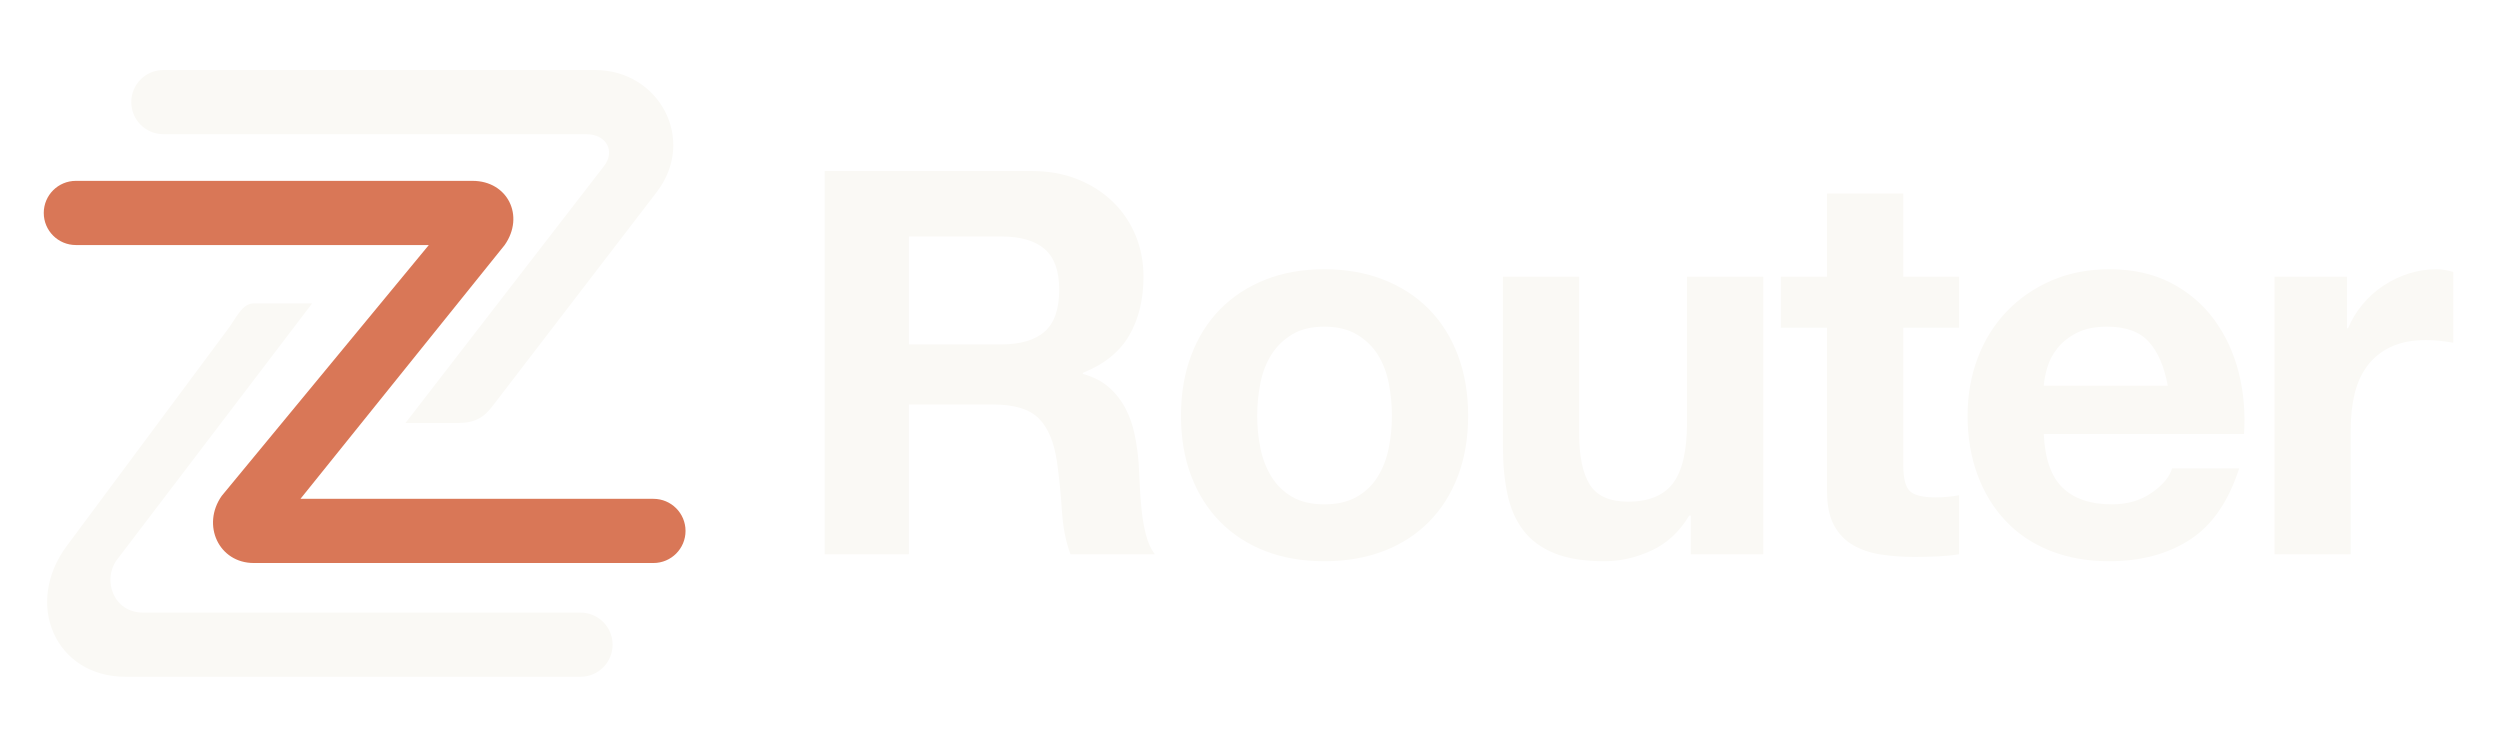
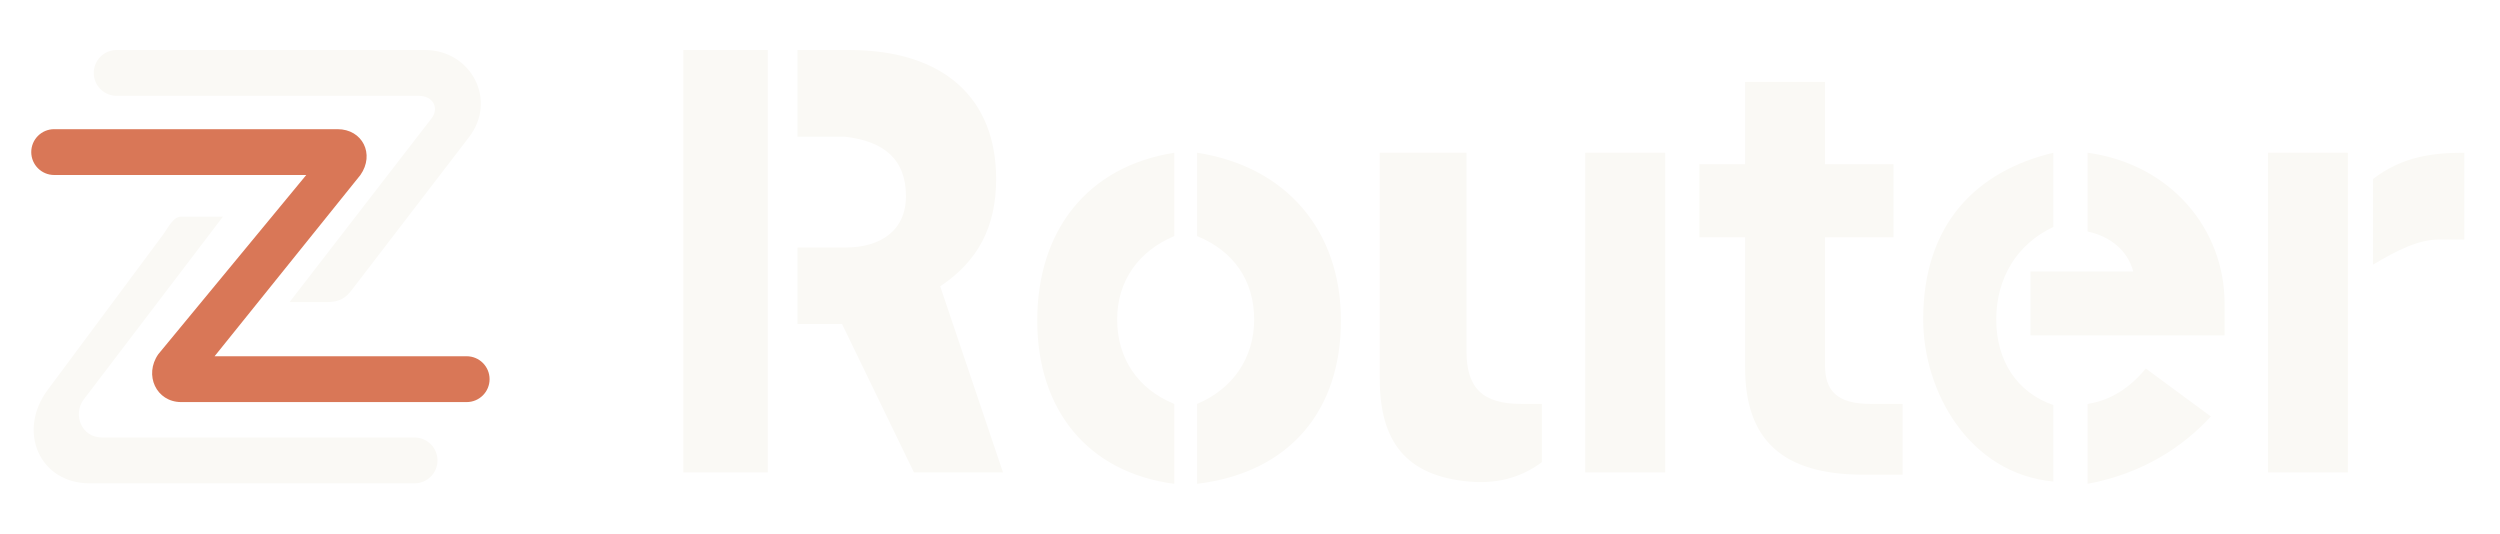
- <svg xmlns="http://www.w3.org/2000/svg" width="857" height="256" viewBox="0 0 857 256" role="img" aria-labelledby="title">
-   <path fill="#faf9f5" d="M56 24H204c22 0 35 24 21 42l-56 73c-3 4-6 6-12 6h-18l68-88c4-5 1-11-6-11H56a11 11 0 0 1 0-22Z" />
-   <path fill="#faf9f5" d="M87 104h20L40 192c-5 7-1 18 9 18h150a11 11 0 0 1 0 22H43c-24 0-35-25-20-45l55-74c3-4 5-9 9-9Z" />
-   <path fill="#d97757" d="M26 62H162c12 0 18 12 11 22l-70 87h121a11 11 0 0 1 0 22H87c-12 0-18-13-11-23l71-86H26a11 11 0 0 1 0-22Z" />
-   <g fill="#faf9f5" transform="translate(270 190) scale(1 -1)">
-     <path transform="translate(0.00 0)" d="M41.58 71.94L41.58 108.93L73.23 108.93Q83.17 108.93 88.14 104.60Q93.10 100.28 93.10 90.71Q93.10 80.78 88.14 76.36Q83.17 71.94 73.23 71.94ZM12.70 131.38L12.70 0.00L41.58 0.00L41.58 51.34L70.47 51.34Q81.33 51.34 86.11 46.55Q90.90 41.77 92.37 31.46Q93.47 23.55 94.02 14.90Q94.58 6.26 96.97 0.00L125.86 0.00Q123.83 2.76 122.82 6.72Q121.81 10.67 121.35 15.09Q120.89 19.50 120.70 23.74Q120.52 27.97 120.34 31.10Q119.97 36.06 118.96 41.03Q117.94 46.00 115.74 50.14Q113.53 54.28 110.03 57.32Q106.54 60.35 101.20 61.82L101.20 62.19Q112.24 66.61 117.12 75.07Q121.99 83.54 121.99 95.13Q121.99 102.67 119.32 109.20Q116.66 115.74 111.60 120.70Q106.54 125.67 99.45 128.52Q92.37 131.38 83.54 131.38Z" />
-     <path transform="translate(127.85 0)" d="M33.12 47.47Q33.12 53.18 34.22 58.70Q35.33 64.22 38.00 68.45Q40.66 72.68 45.08 75.35Q49.50 78.02 56.12 78.02Q62.74 78.02 67.25 75.35Q71.76 72.68 74.43 68.45Q77.10 64.22 78.20 58.70Q79.30 53.18 79.30 47.47Q79.30 41.77 78.20 36.34Q77.10 30.91 74.43 26.59Q71.76 22.26 67.25 19.69Q62.74 17.11 56.12 17.11Q49.50 17.11 45.08 19.69Q40.66 22.26 38.00 26.59Q35.33 30.91 34.22 36.34Q33.12 41.77 33.12 47.47ZM6.99 47.47Q6.99 36.06 10.49 26.86Q13.98 17.66 20.42 11.13Q26.86 4.60 35.88 1.10Q44.90 -2.39 56.12 -2.39Q67.34 -2.39 76.45 1.10Q85.56 4.60 92.00 11.13Q98.44 17.66 101.94 26.86Q105.43 36.06 105.43 47.47Q105.43 58.88 101.94 68.17Q98.44 77.46 92.00 84.00Q85.56 90.53 76.45 94.12Q67.34 97.70 56.12 97.70Q44.90 97.70 35.88 94.12Q26.86 90.53 20.42 84.00Q13.98 77.46 10.49 68.17Q6.99 58.88 6.99 47.47Z" />
-     <path transform="translate(235.27 0)" d="M99.18 0.00L99.18 95.13L73.05 95.13L73.05 45.26Q73.05 30.73 68.26 24.38Q63.48 18.03 52.81 18.03Q43.42 18.03 39.74 23.83Q36.06 29.62 36.06 41.40L36.06 95.13L9.94 95.13L9.94 36.62Q9.94 27.78 11.50 20.52Q13.06 13.25 16.93 8.19Q20.79 3.13 27.51 0.37Q34.22 -2.39 44.71 -2.39Q52.99 -2.39 60.90 1.29Q68.82 4.97 73.78 13.25L74.34 13.25L74.34 0.00Z" />
-     <path transform="translate(339.38 0)" d="M43.06 95.13L43.06 123.65L16.93 123.65L16.93 95.13L1.10 95.13L1.10 77.65L16.93 77.65L16.93 21.53Q16.93 14.35 19.32 9.94Q21.71 5.52 25.85 3.13Q29.99 0.74 35.42 -0.09Q40.85 -0.92 46.92 -0.92Q50.78 -0.92 54.83 -0.74Q58.88 -0.55 62.19 0.00L62.19 20.24Q60.35 19.87 58.33 19.69Q56.30 19.50 54.10 19.50Q47.47 19.50 45.26 21.71Q43.06 23.92 43.06 30.54L43.06 77.65L62.19 77.65L62.19 95.13Z" />
-     <path transform="translate(399.15 0)" d="M73.97 57.78L31.46 57.78Q31.65 60.54 32.66 64.03Q33.67 67.53 36.16 70.66Q38.64 73.78 42.78 75.90Q46.92 78.02 53.18 78.02Q62.74 78.02 67.44 72.86Q72.13 67.71 73.97 57.78ZM31.46 41.22L100.10 41.22Q100.83 52.26 98.26 62.38Q95.68 72.50 89.88 80.41Q84.09 88.32 75.07 93.01Q66.06 97.70 53.91 97.70Q43.06 97.70 34.13 93.84Q25.21 89.98 18.77 83.26Q12.33 76.54 8.83 67.34Q5.34 58.14 5.34 47.47Q5.34 36.43 8.74 27.23Q12.14 18.03 18.40 11.41Q24.66 4.78 33.67 1.20Q42.69 -2.39 53.91 -2.39Q70.10 -2.39 81.51 4.97Q92.92 12.33 98.44 29.44L75.44 29.44Q74.15 25.02 68.45 21.07Q62.74 17.11 54.83 17.11Q43.79 17.11 37.90 22.82Q32.02 28.52 31.46 41.22Z" />
-     <path transform="translate(499.77 0)" d="M9.94 95.13L9.94 0.00L36.06 0.00L36.06 42.87Q36.06 49.31 37.35 54.83Q38.64 60.35 41.68 64.49Q44.71 68.63 49.68 71.02Q54.65 73.42 61.82 73.42Q64.22 73.42 66.79 73.14Q69.37 72.86 71.21 72.50L71.21 96.78Q68.08 97.70 65.50 97.70Q60.54 97.70 55.94 96.23Q51.34 94.76 47.29 92.09Q43.24 89.42 40.11 85.65Q36.98 81.88 35.14 77.46L34.78 77.46L34.78 95.13Z" />
+ <svg xmlns="http://www.w3.org/2000/svg" width="300" height="64" viewBox="0 0 300 64" role="img" aria-labelledby="title">
+   <g fill="#faf9f5" transform="scale(.25)">
+     <path d="M56 24H204c22 0 35 24 21 42l-56 73c-3 4-6 6-12 6h-18l68-88c4-5 1-11-6-11H56a11 11 0 0 1 0-22Z" />
+     <path d="M87 104h20L40 192c-5 7-1 18 9 18h150a11 11 0 0 1 0 22H43c-24 0-35-25-20-45l55-74c3-4 5-9 9-9Z" />
+     <path d="M26 62H162c12 0 18 12 11 22l-70 87h121a11 11 0 0 1 0 22H87c-12 0-18-13-11-23l71-86H26a11 11 0 0 1 0-22Z" fill="#d97757" />
+   </g>
+   <g fill="#faf9f5" transform="translate(82 6) scale(0.137)">
+     <path d="M0 0H74V370H0Z" />
+     <path d="M100 0H145C229 0 274 43 274 113C274 155 258 185 225 207L280 370H202L139 240H100V173H142C173 173 195 158 195 128C195 96 176 80 142 76H100Z" />
+     <path d="M430 90V163C399 176 380 202 380 236C380 270 398 297 430 310V380C354 370 310 315 310 237C310 158 354 102 430 90Z" />
+     <path d="M450 90C528 102 576 158 576 237C576 315 532 370 450 380V310C481 297 500 270 500 236C500 202 482 176 450 163Z" />
+     <path d="M610 90H686V264C686 296 700 310 734 310H752V361C732 376 710 380 688 378C633 373 610 343 610 288Z" />
+     <path d="M790 90H860V370H790Z" />
+     <path d="M930 28H1000V100H1060V164H1000V276C1000 298 1010 310 1040 310H1068V372H1034C962 372 930 341 930 278V164H890V100H930Z" />
+     <path d="M1200 90V155C1168 170 1150 200 1150 236C1150 272 1168 300 1200 311V378C1126 371 1086 299 1086 236C1086 152 1133 106 1200 90Z" />
+     <path d="M1230 90C1303 100 1350 157 1350 222V250H1180V194H1270C1265 175 1249 163 1230 159Z" />
+     <path d="M1230 310C1250 307 1267 296 1281 279L1338 321C1313 348 1278 371 1230 380Z" />
+     <path d="M1388 90H1458V370H1388Z" />
+     <path d="M1480 113C1506 93 1533 90 1560 90V166H1538C1520 166 1502 175 1480 188Z" />
  </g>
</svg>
